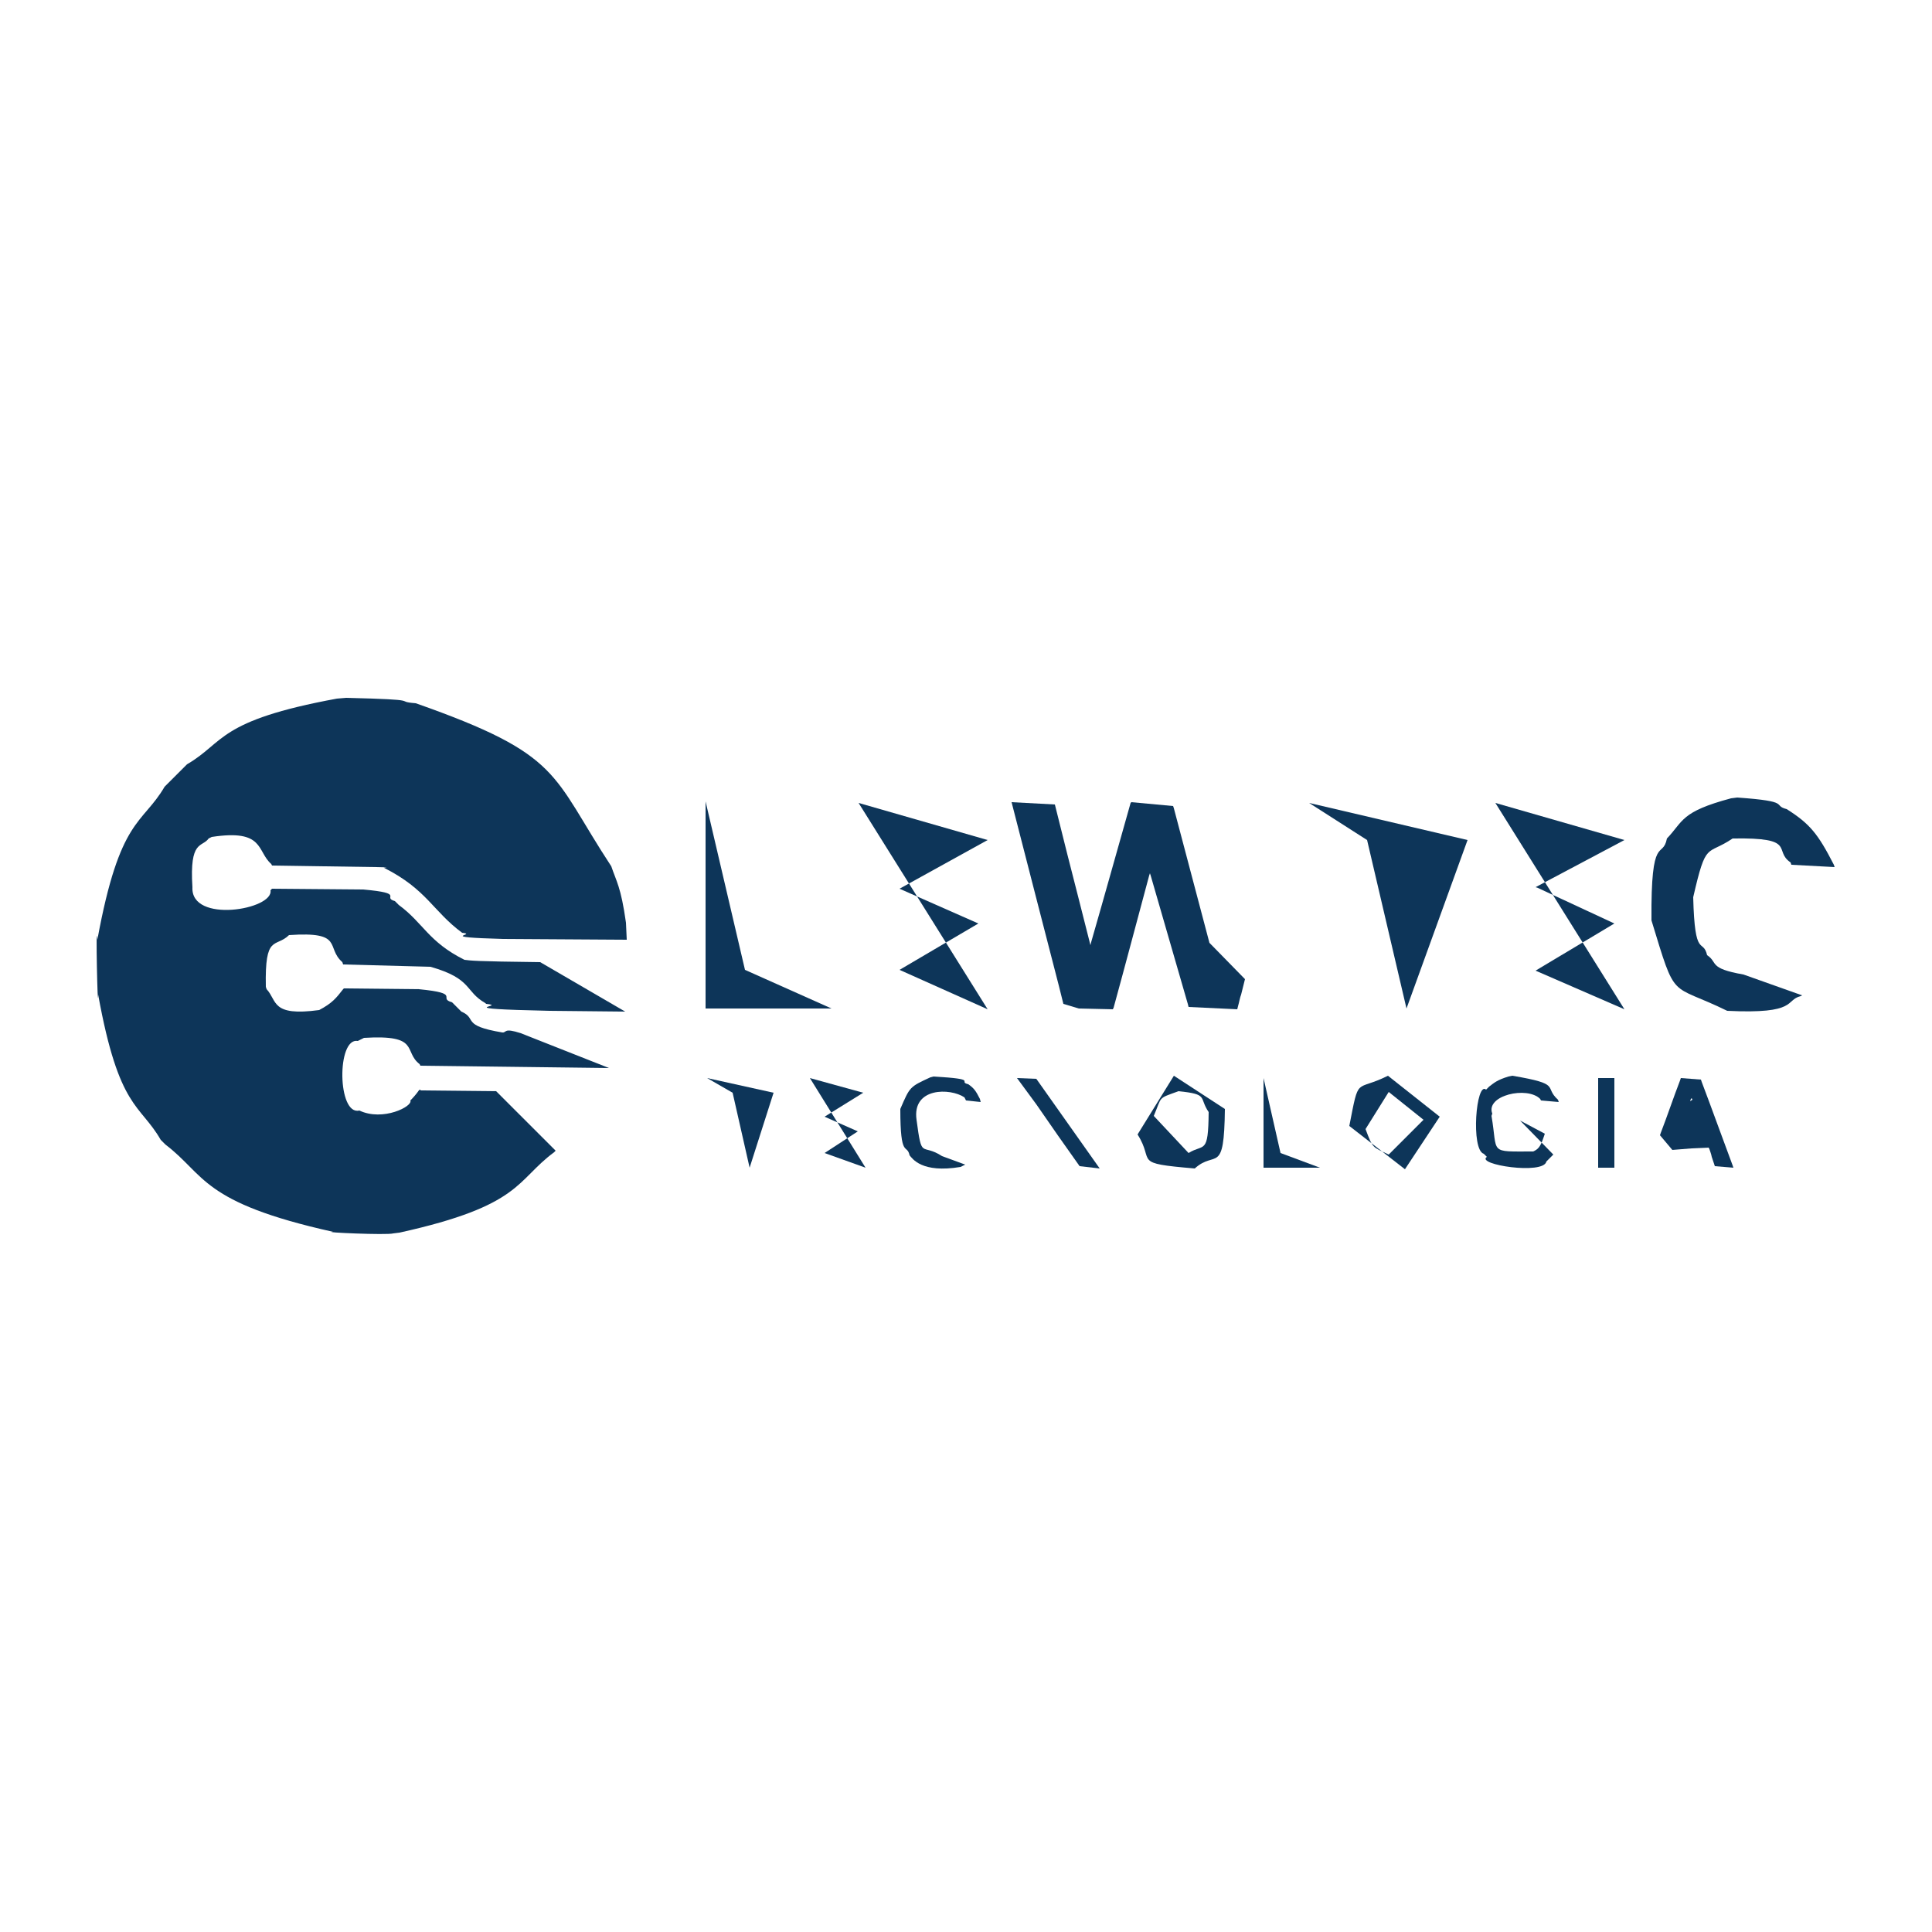
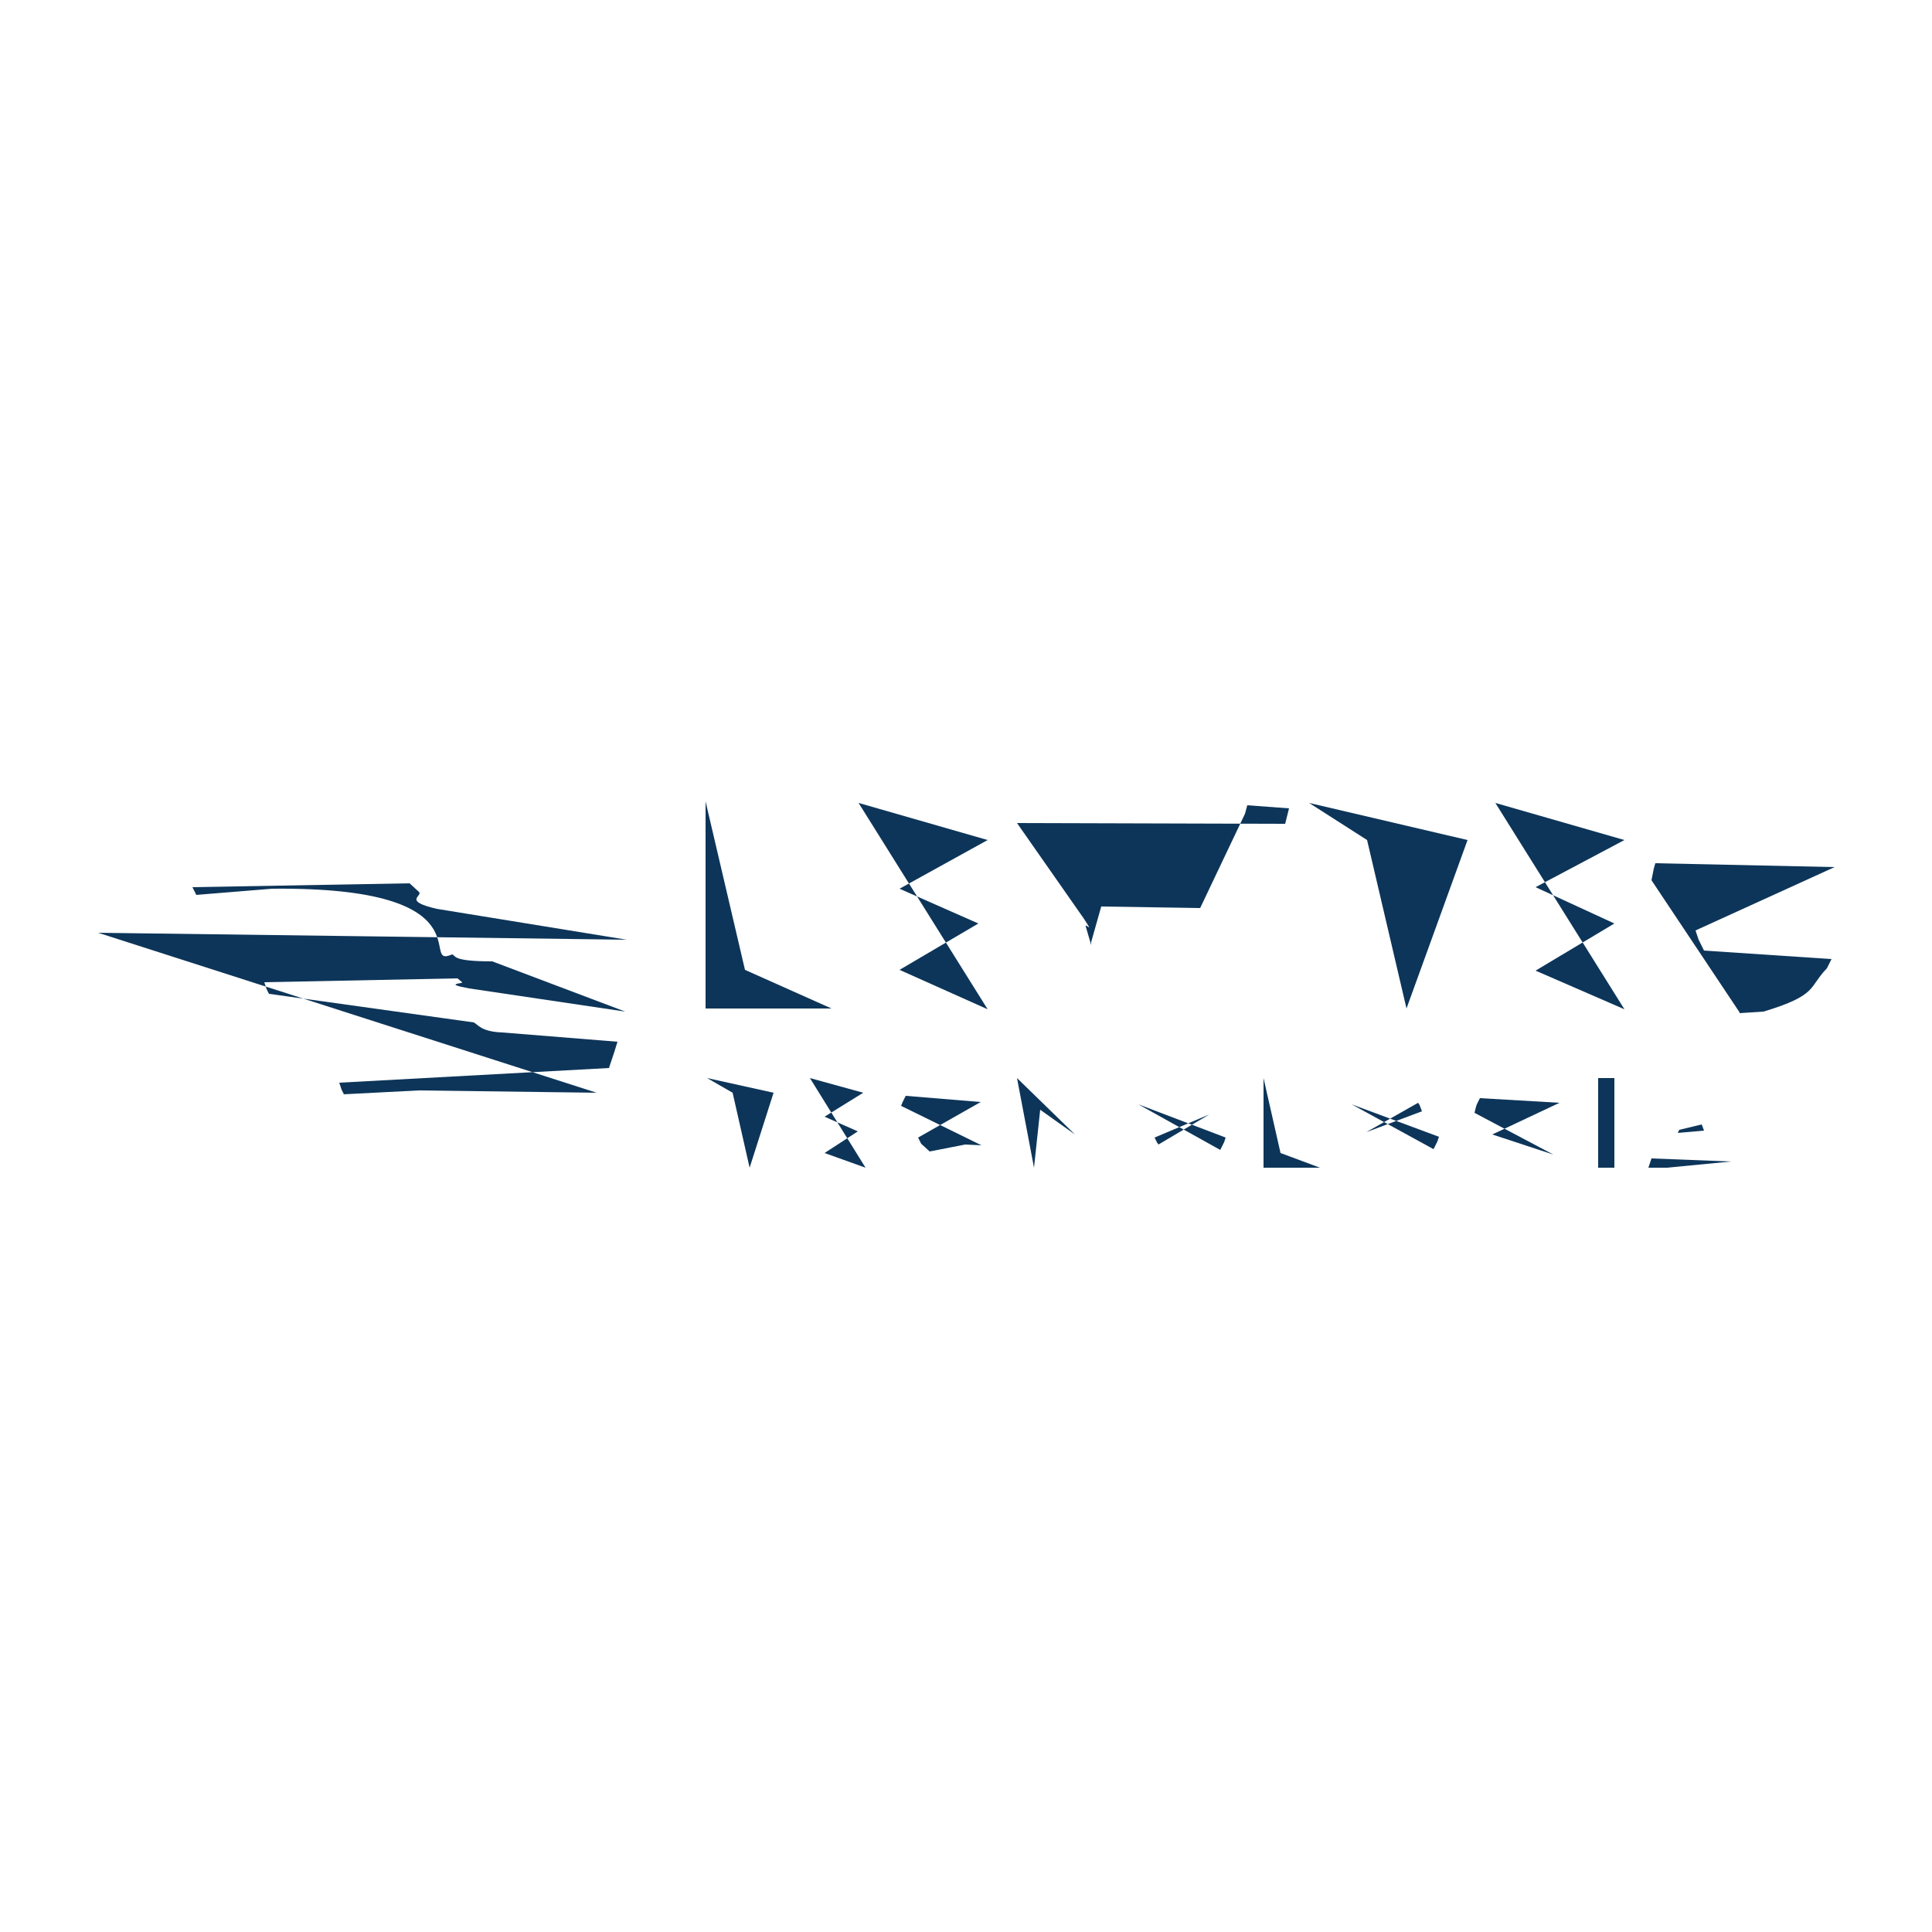
<svg xmlns="http://www.w3.org/2000/svg" width="2500" height="2500" viewBox="0 0 2500 2500">
-   <path d="M448 903 C552.5 905.5 507 907.5 538 910 C728.5 977 712.5 1001.5 791 1121 C797.5 1140.5 803.5 1147.5 810 1194 L811 1216 L651 1215 C560.5 1212.5 620 1209.5 598 1207 C560 1179 552.5 1151 497 1123 C494.5 1122.5 511 1122.5 487 1122 L352 1120 L351 1118 C332 1101.5 342.5 1072.5 274 1083 L272 1084 L270 1085 C261.5 1097 245 1086 249 1148 C246.5 1195.5 354.5 1177 350 1152 L351 1151 L352 1150 L470 1151 C526 1156 493.5 1161 511 1166 L512 1167 L513 1168 L514 1169 L515 1170 L516 1171 C548 1194.5 554 1218.5 601 1242 C609.5 1243 612.5 1244 699 1245 L809 1309 L711 1308 C573.5 1305 659.5 1302 629 1299 L628 1298 C601 1282.5 611.5 1266.5 557 1251 L444 1248 L443 1245 C421 1226 446 1205 374 1210 C356.5 1227 342.5 1208 344 1277 L345 1280 C359 1295 350.5 1315.5 413 1307 C430 1298 435 1291.5 444 1280 L445 1279 L542 1280 C598.5 1285.5 565.5 1291.5 585 1297 L586 1298 L587 1299 L588 1300 L589 1301 L590 1302 L591 1303 L592 1304 L593 1305 L594 1306 L595 1307 L596 1308 L597 1309 C618 1318 596 1327 650 1336 C656 1336.5 651 1329.5 674 1337 L788 1382 L544 1379 L543 1377 C521.5 1360.5 544.5 1338.5 471 1343 L469 1344 L467 1345 L465 1346 L463 1347 C435.5 1342 436.5 1444 465 1437 C495.5 1451.5 534.5 1431.5 531 1424 C534.5 1420.5 538.5 1416 542 1411 L543 1410 L545 1411 L642 1412 L719 1489 L718 1490 L717 1491 C667.5 1527.5 675.5 1560 517 1595 L509 1596 C500.5 1598.5 414 1594.5 431 1594 C260 1556 266 1520.5 214 1481 L213 1480 L212 1479 L211 1478 L210 1477 L209 1476 L208 1475 C181 1428 154 1436 127 1287 C126.5 1317.5 123.5 1184 126 1216 C155 1057.5 184 1067.5 213 1018 L214 1017 L215 1016 L216 1015 L217 1014 L218 1013 L219 1012 L220 1011 L221 1010 L222 1009 L223 1008 L224 1007 L225 1006 L226 1005 L227 1004 L228 1003 L229 1002 L230 1001 L231 1000 L232 999 L233 998 L234 997 L235 996 L236 995 L237 994 L238 993 L239 992 L240 991 L241 990 L242 989 C291 960.5 281 932.5 436 904 Z" fill="#0D3559" />
-   <path d="M1309 1038 L1365 1041 L1366 1045 L1367 1049 L1368 1053 L1369 1057 L1370 1061 L1371 1065 L1372 1069 L1373 1073 L1374 1077 L1375 1081 L1376 1085 L1377 1089 L1378 1093 L1379 1097 L1380 1101 L1381 1105 C1390.5 1141.5 1400.5 1182 1410 1219 L1411 1223 L1412 1219 C1429 1160 1446 1099 1463 1039 L1464 1038 L1518 1043 L1519 1046 C1534.5 1105 1549.5 1161.5 1565 1220 L1611 1267 L1610 1271 L1609 1275 L1608 1279 L1607 1283 L1606 1287 C1604.5 1290.5 1603.5 1297 1602 1302 L1601 1306 L1538 1303 L1537 1299 C1521 1244 1505 1188 1489 1133 L1488 1130 L1487 1133 C1471.5 1190.5 1456.5 1247.5 1441 1304 L1440 1306 L1396 1305 L1376 1299 L1375 1295 L1374 1291 L1373 1287 L1372 1283 L1371 1279 L1370 1275 C1350 1198 1330 1119.5 1310 1042 Z" fill="#0D3559" />
+   <path d="M811 1216 L565 1176 C520 1165.5 548 1159.5 542 1154 L530 1143 L249 1148 L254 1158 L352 1150 C636.5 1147 540.5 1254.5 585 1235 C590.5 1236.5 583.5 1244 637 1244 L809 1309 L607 1279 C572 1272.5 600.5 1273 598 1271 L592 1266 L342 1271 L345 1280 L348 1286 L613 1323 C618.5 1325.5 622 1335 650 1336 L799 1348 L795 1361 L788 1382 L439 1401 L442 1410 L445 1416 L542 1411 L772 1414 L127 1207 Z" fill="#0D3559" />
+   <path d="M1402 1188 C1417 1210.5 1403.5 1193 1405 1199 L1412 1223 L1412 1219 L1425 1173 L1553 1175 L1611 1053 L1614 1042 L1668 1046 L1663 1066 L1316 1065 Z" fill="#0D3559" />
  <path d="M1111 1039 L1278 1087 L1164 1150 L1266 1195 L1164 1255 L1278 1306 Z" fill="#0D3559" />
-   <path d="M1935 1039 L2102 1087 L1987 1148 L1990 1149 L2089 1195 L1987 1256 L2102 1306 Z" fill="#0D3559" />
-   <path d="M2248 1032 C2319.5 1037 2292.5 1042 2312 1047 C2342 1066 2352.5 1079 2373 1119 L2374 1122 L2318 1119 L2317 1116 C2294 1100.5 2326.5 1083.5 2242 1085 C2208 1108 2208 1087 2191 1161 C2193 1242.5 2203.5 1213 2209 1236 C2223.5 1245.5 2210 1253 2256 1261 L2332 1288 L2330 1289 C2309.5 1294 2327 1312.5 2235 1308 C2159.5 1271 2169.5 1297.5 2137 1191 C2136 1076 2151.5 1113 2157 1085 C2178.5 1062.5 2174.5 1050.5 2240 1033 Z" fill="#0D3559" />
+   <path d="M1935 1039 L2102 1087 L1987 1148 L2089 1195 L1987 1256 L2102 1306 Z" fill="#0D3559" />
+   <path d="M2374 1122 L2194 1204 L2198 1216 L2205 1230 L2370 1241 L2364 1253 C2340 1277.5 2353 1287.5 2282 1309 L2251 1311 L2251 1310 L2137 1139 L2140 1124 L2142 1117 Z" fill="#0D3559" />
  <path d="M1694 1039 L1899 1087 L1820 1305 L1769 1087 Z" fill="#0D3559" />
  <path d="M913 1037 L964 1255 L1076 1305 L913 1305 Z" fill="#0D3559" />
-   <path d="M1316 1395 L1341 1396 L1423 1512 L1397 1509 C1378.5 1483 1359.5 1456 1341 1429 Z" fill="#0D3559" />
-   <path d="M1519 1392 L1585 1435 C1584 1522 1573 1487.5 1546 1512 C1463.5 1505 1495 1504 1472 1468 L1519 1392 Z M1525 1412 C1497.5 1422 1504 1418 1493 1444 L1538 1492 C1558 1479.5 1563.5 1495 1564 1439 C1551 1420 1564.5 1416 1525 1412 Z" fill="#0D3559" fill-rule="evenodd" />
-   <path d="M1796 1392 L1863 1445 L1818 1513 L1746 1457 C1759 1390.5 1753 1413.5 1796 1392 Z M1797 1413 L1767 1461 C1776.5 1486.5 1776 1484 1797 1494 L1842 1449 L1797 1413 Z" fill="#0D3559" fill-rule="evenodd" />
-   <path d="M1957 1392 C2022 1403 1997 1406 2016 1423 L2017 1426 L1994 1424 L1993 1422 C1976 1405 1922 1417.5 1931 1441 L1930 1444 C1938.5 1493.5 1925.5 1490 1984 1490 L1986 1489 C1991.5 1486 1994 1482 1998 1470 L1999 1467 L1967 1450 L2010 1494 L2009 1495 L2008 1496 L2007 1497 L2006 1498 L2005 1499 L2004 1500 L2003 1501 L2002 1502 L2001 1503 C1997.5 1520.5 1909 1507 1924 1497 L1923 1496 L1922 1495 L1921 1494 L1920 1493 C1903 1488 1910 1398.5 1923 1410 L1924 1409 L1925 1408 L1926 1407 L1927 1406 C1933 1401.5 1937 1397.5 1952 1393 Z" fill="#0D3559" />
-   <path d="M2175 1395 L2201 1397 L2202 1400 C2215.5 1435.5 2228.5 1472 2242 1508 L2243 1511 L2219 1509 L2218 1506 L2217 1503 L2216 1500 L2215 1497 C2214 1492 2213 1490.5 2212 1487 L2211 1485 L2189 1486 L2164 1488 L2148 1469 L2149 1466 C2157.5 1444 2165.5 1420 2174 1398 Z M2188 1422 L2187 1425 L2190 1423 L2189 1421 Z" fill="#0D3559" fill-rule="evenodd" />
+   <path d="M1316 1395 L1391 1468 L1346 1436 L1338 1511 Z" fill="#0D3559" />
+   <path d="M1586 1472 L1584 1478 L1579 1488 L1473 1429 Z M1494 1472 L1497 1478 L1499 1481 L1565 1442 Z" fill="#0D3559" fill-rule="evenodd" />
+   <path d="M1862 1471 L1860 1477 L1855 1487 L1749 1429 Z M1768 1465 L1840 1438 L1837 1430 L1835 1427 Z" fill="#0D3559" fill-rule="evenodd" />
+   <path d="M2018 1427 L1931 1468 L2010 1494 L1908 1440 L1910 1432 C1910.5 1430 1911 1429 1912 1427 L1915 1421 Z" fill="#0D3559" />
+   <path d="M2240 1503 L2157 1511 L2133 1511 L2137 1499 Z M2173 1462 L2171 1466 L2205 1463 L2202 1455 Z" fill="#0D3559" fill-rule="evenodd" />
  <path d="M1048 1395 L1117 1414 L1067 1445 L1110 1464 L1067 1492 L1120 1511 Z" fill="#0D3559" />
-   <path d="M1208 1393 C1268.5 1396.5 1238 1399.5 1253 1403 C1260 1408 1262.5 1411 1268 1422 L1269 1426 L1250 1424 L1249 1422 L1248 1420 C1229.5 1407.5 1180 1407 1186 1449 C1193 1502 1192 1478.5 1219 1496 L1249 1507 L1247 1508 L1245 1509 L1243 1510 C1192.5 1518.5 1180.5 1499 1177 1495 C1173.5 1479 1165 1500.5 1165 1435 C1177.5 1406 1177 1406.5 1204 1394 Z" fill="#0D3559" />
+   <path d="M1269 1426 L1188 1472 L1192 1480 L1203 1490 L1249 1481 L1270 1482 L1166 1431 L1168 1426 L1172 1418 Z" fill="#0D3559" />
  <path d="M915 1395 L1001 1414 L970 1511 L948 1414 Z" fill="#0D3559" />
  <path d="M1635 1395 L1657 1492 L1708 1511 L1635 1511 Z" fill="#0D3559" />
  <path d="M2068 1395 L2089 1395 L2089 1511 L2068 1511 Z" fill="#0D3559" />
</svg>
